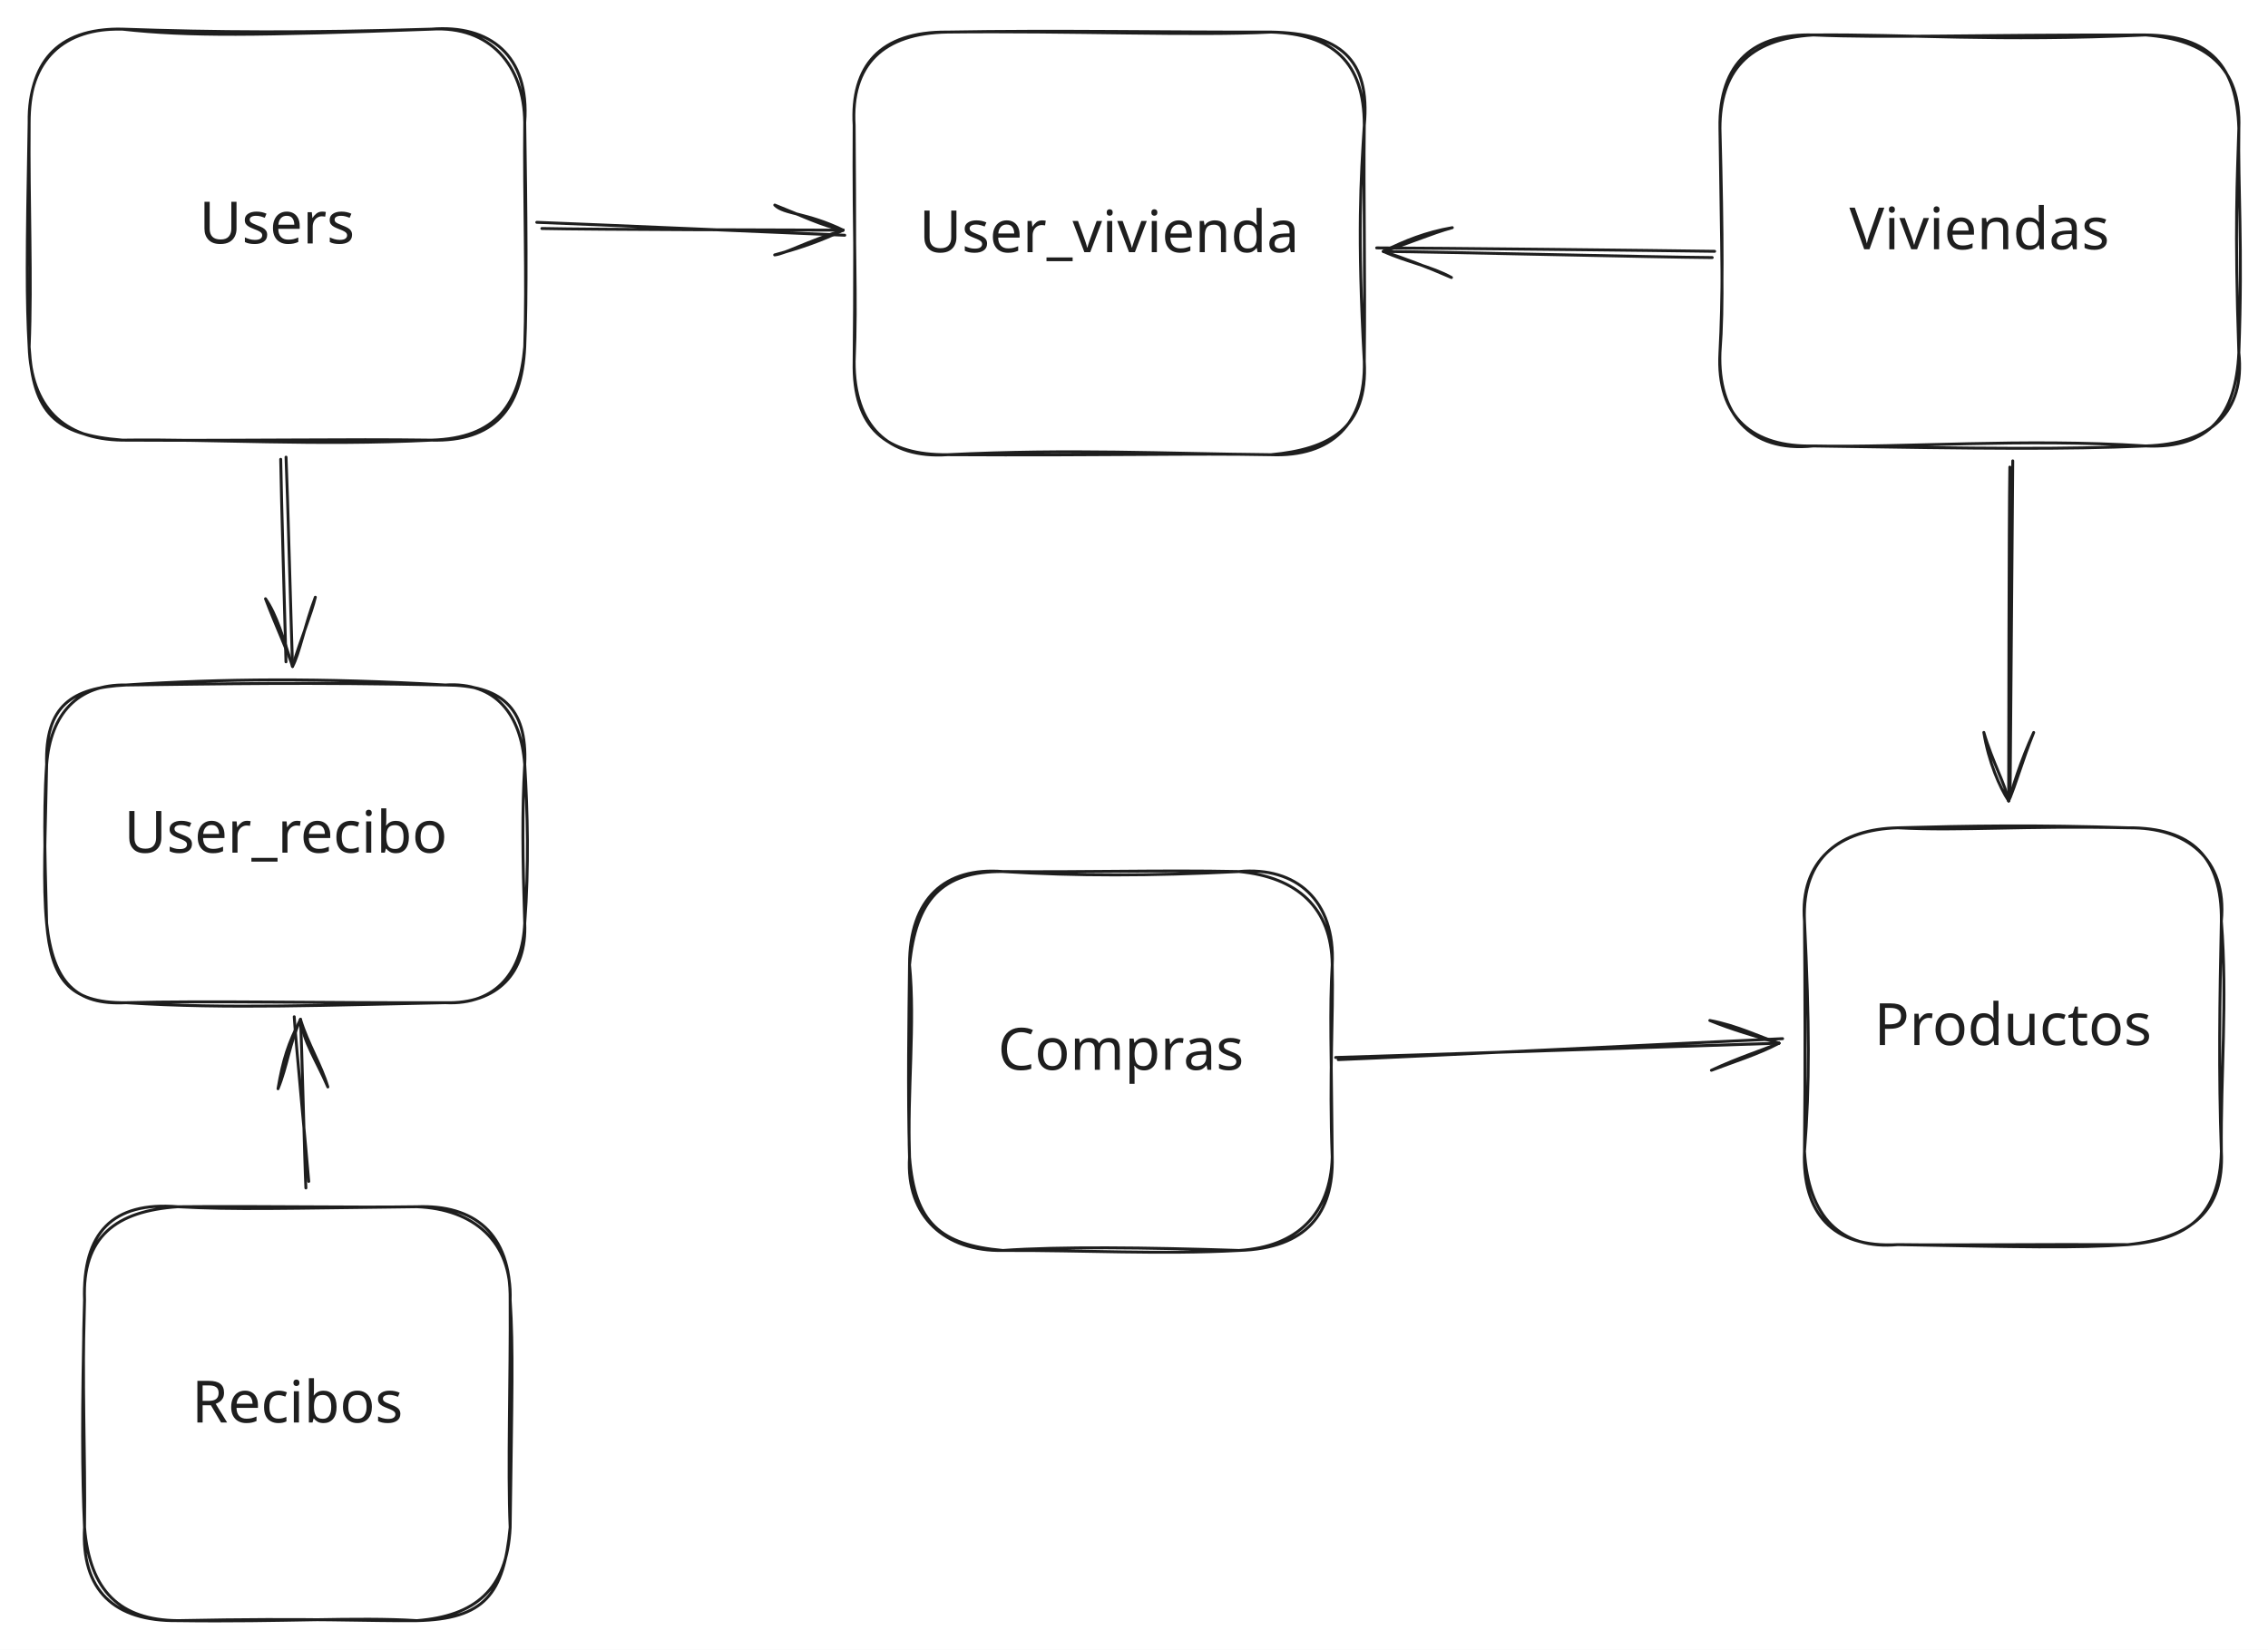
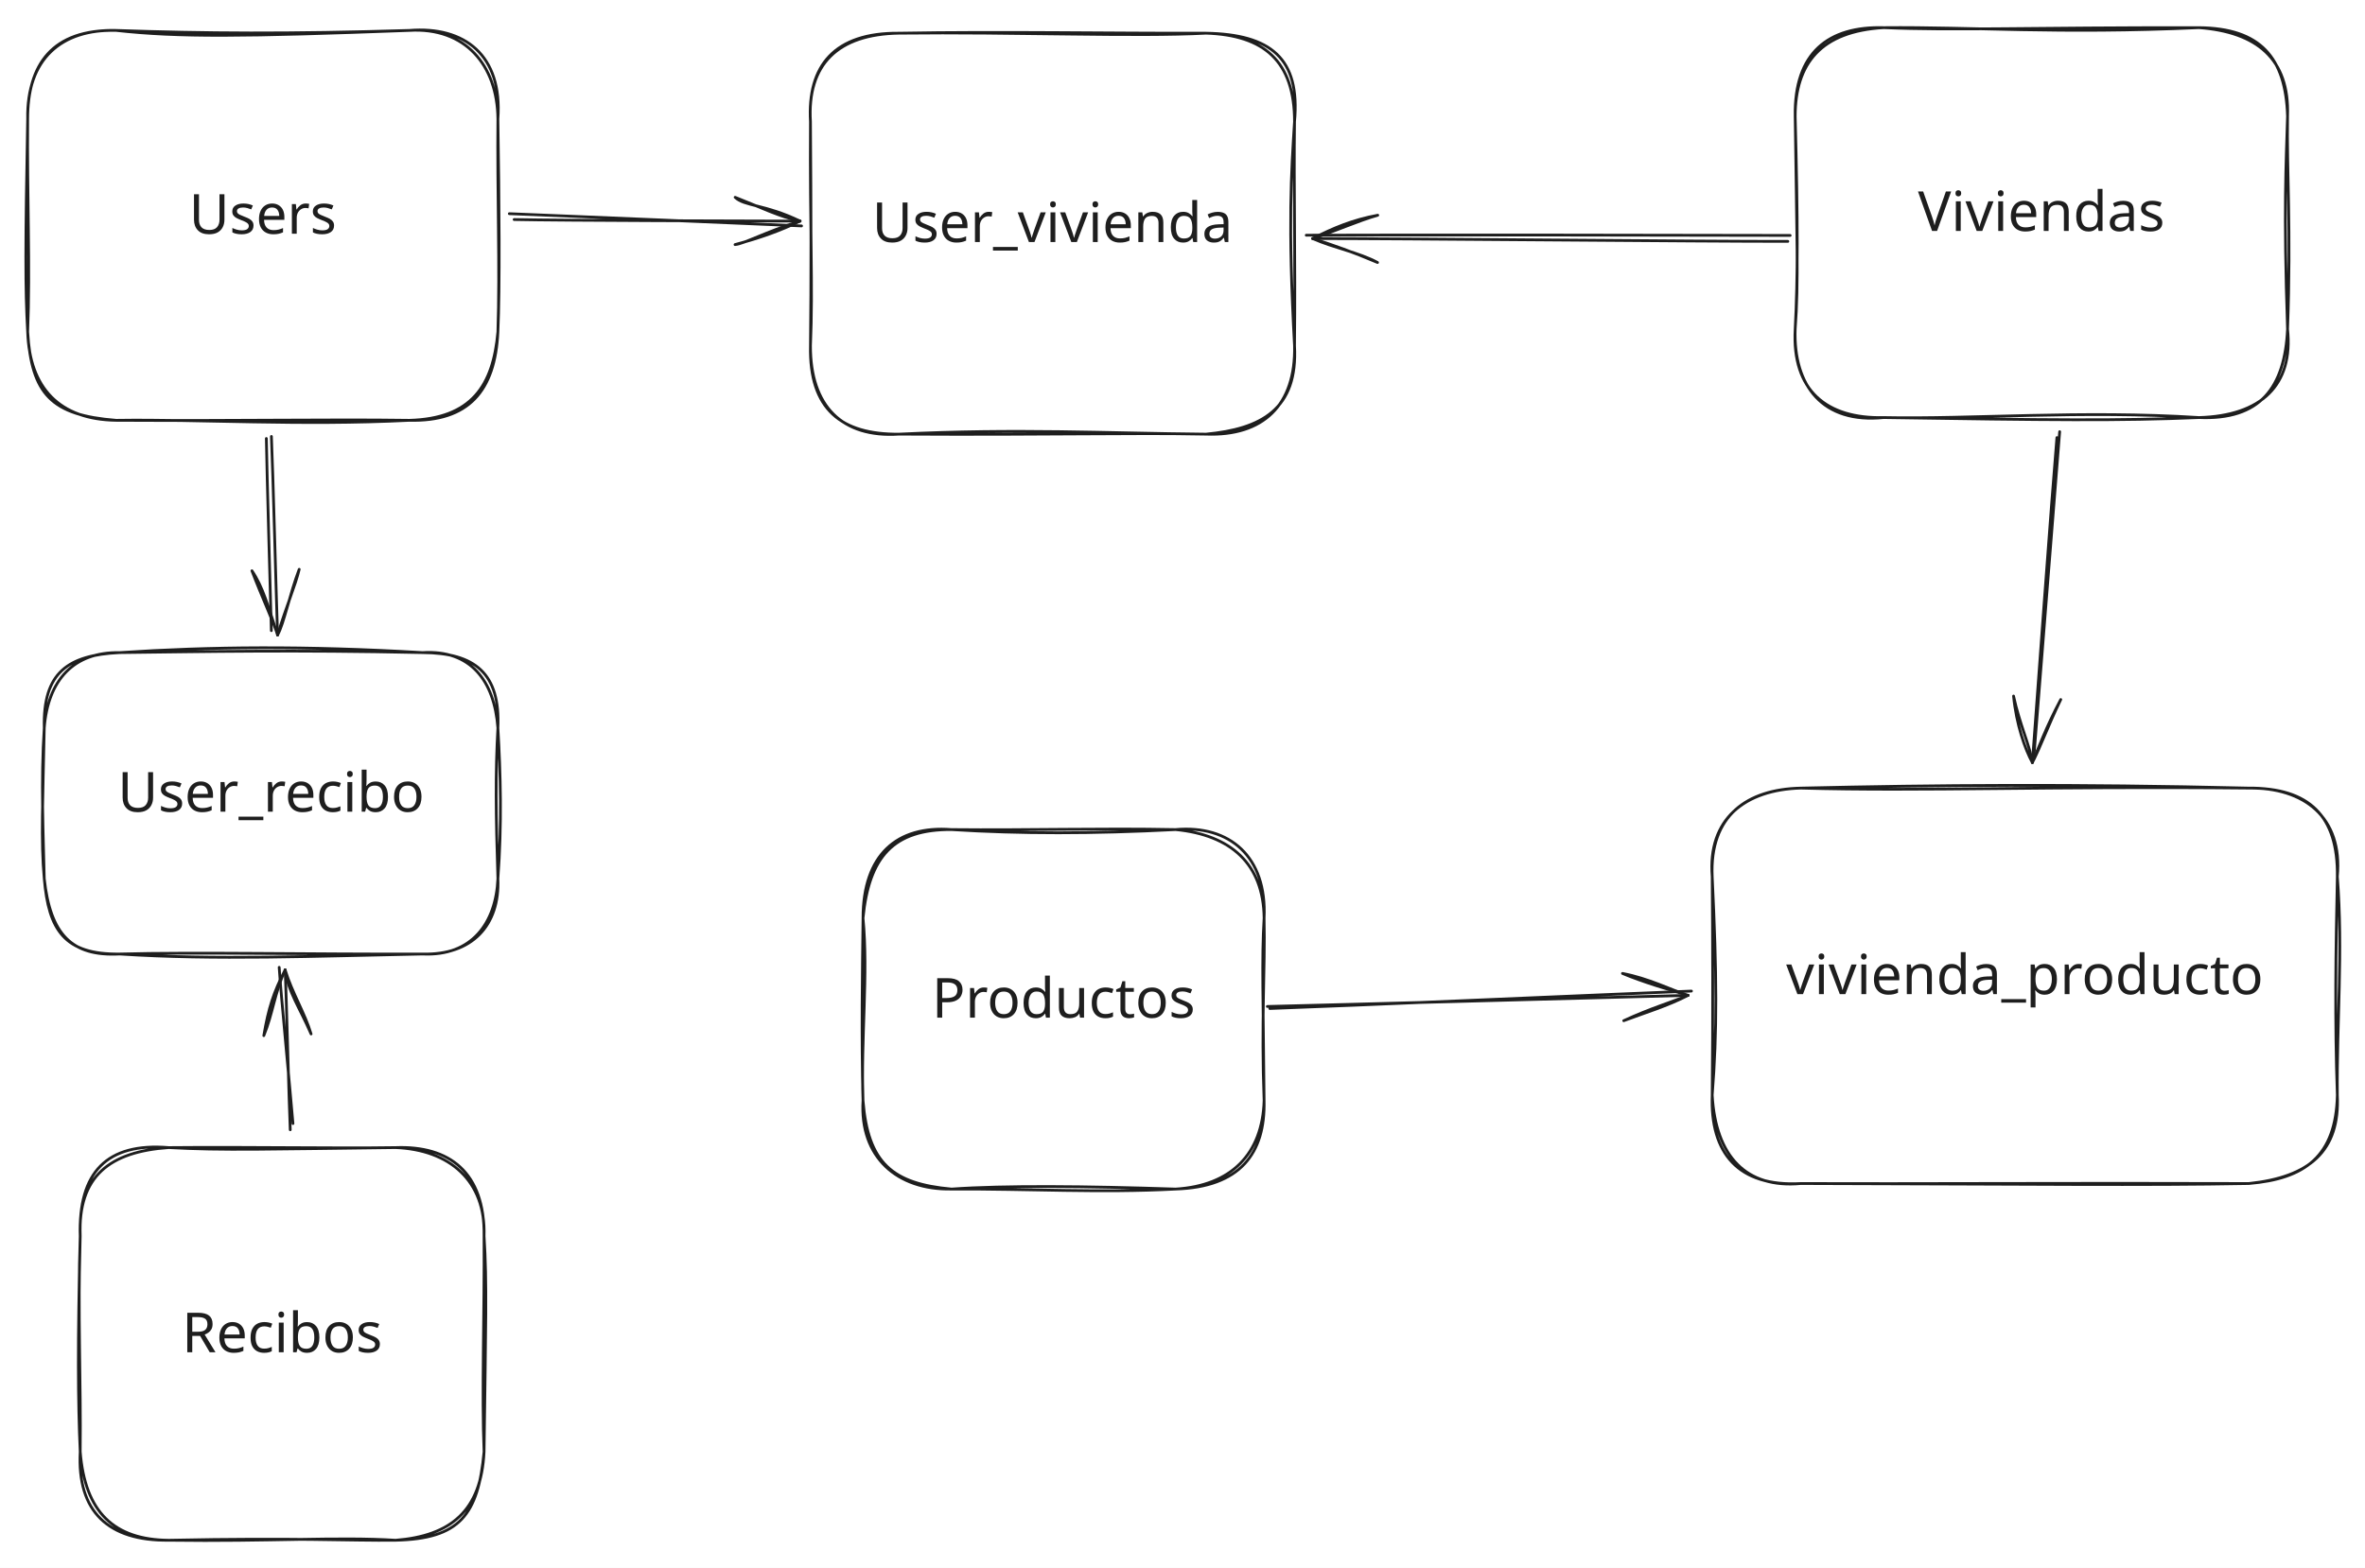
- <svg xmlns="http://www.w3.org/2000/svg" version="1.1" viewBox="0 0 778 566" width="778" height="566">
+ <svg xmlns="http://www.w3.org/2000/svg" version="1.1" viewBox="0 0 855 567" width="855" height="567">
  <defs>
    <style class="style-fonts">
      @font-face {
        font-family: "Virgil";
        src: url("https://excalidraw.com/Virgil.woff2");
      }
      @font-face {
        font-family: "Cascadia";
        src: url("https://excalidraw.com/Cascadia.woff2");
      }
      @font-face {
        font-family: "Assistant";
        src: url("https://excalidraw.com/Assistant-Regular.woff2");
      }
    </style>
  </defs>
-   <rect x="0" y="0" width="778" height="566" fill="#ffffff" />
-   <g stroke-linecap="round" transform="translate(10 10) rotate(0 85 70.5)">
+   <rect x="0" y="0" width="855" height="567" fill="#ffffff" />
+   <g stroke-linecap="round" transform="translate(10 11) rotate(0 85 70.5)">
    <path d="M32 0 C54.55 2.49, 77.86 2.24, 138 0 M32 0 C63.78 1.11, 94.52 1.33, 138 0 M138 0 C158.14 -1.21, 169.79 12.49, 170 32 M138 0 C157.94 -1.63, 171.72 8.97, 170 32 M170 32 C169.72 58.22, 170.8 86.26, 170 109 M170 32 C170.47 61.79, 170.74 93.16, 170 109 M170 109 C168.27 128.49, 160.5 140.38, 138 141 M170 109 C169.03 130.54, 159.28 141.52, 138 141 M138 141 C98.16 142.99, 62.92 140.55, 32 141 M138 141 C107.77 140.59, 78.83 141.25, 32 141 M32 141 C11.47 140.72, 0.7 129.32, 0 109 M32 141 C8.58 139.17, 1.4 131.6, 0 109 M0 109 C0.96 85.82, -0.24 59.97, 0 32 M0 109 C-0.91 93.02, -0.84 78.26, 0 32 M0 32 C0.01 12.4, 8.71 -0.45, 32 0 M0 32 C-0.38 10.38, 12.12 -0.55, 32 0" stroke="#1e1e1e" stroke-width="1" fill="none" />
  </g>
-   <g transform="translate(67.23003 68) rotate(0 27.76997 12.5)">
+   <g transform="translate(67.23003 69) rotate(0 27.76997 12.5)">
    <text x="27.77" y="0" font-family="Virgil, Segoe UI Emoji" font-size="20px" fill="#1e1e1e" text-anchor="middle" style="white-space: pre;" direction="ltr" dominant-baseline="text-before-edge">Users</text>
  </g>
-   <g stroke-linecap="round" transform="translate(590 12) rotate(0 89 70.5)">
+   <g stroke-linecap="round" transform="translate(649 10) rotate(0 89 70.5)">
    <path d="M32 0 C64.34 -0.32, 94.48 2.31, 146 0 M32 0 C57.72 1.09, 84.02 -0.08, 146 0 M146 0 C168.16 0.21, 177.3 10.71, 178 32 M146 0 C166.76 1.56, 178.79 11.19, 178 32 M178 32 C177.5 49.16, 176.5 65.4, 178 109 M178 32 C177.66 51.79, 179.35 72.69, 178 109 M178 109 C177 130.24, 168.07 141.97, 146 141 M178 109 C180.18 129.32, 168.45 140.37, 146 141 M146 141 C103.75 138.29, 63.63 141.66, 32 141 M146 141 C117.58 142.22, 91.72 141.91, 32 141 M32 141 C11.52 141.5, -1.27 131.38, 0 109 M32 141 C9.97 143.27, -0.71 129.6, 0 109 M0 109 C1.29 92.06, 0.55 75.57, 0 32 M0 109 C0.96 90.51, 1 70.63, 0 32 M0 32 C-0.42 8.98, 12.11 -0.58, 32 0 M0 32 C0.07 12.9, 9.31 1.31, 32 0" stroke="#1e1e1e" stroke-width="1" fill="none" />
  </g>
-   <g transform="translate(636.29 70) rotate(0 42.70995 12.5)">
+   <g transform="translate(695.29 68) rotate(0 42.70995 12.5)">
    <text x="42.71" y="0" font-family="Virgil, Segoe UI Emoji" font-size="20px" fill="#1e1e1e" text-anchor="middle" style="white-space: pre;" direction="ltr" dominant-baseline="text-before-edge">Viviendas</text>
  </g>
-   <g stroke-linecap="round" transform="translate(619 284) rotate(0 71.5 71.5)">
-     <path d="M32 0 C53.82 1.16, 74.91 -0.81, 111 0 M32 0 C56.12 -0.66, 79.67 -1.06, 111 0 M111 0 C132.84 -0.1, 143.25 9.97, 143 32 M111 0 C130.86 -0.29, 145.03 10.45, 143 32 M143 32 C145.13 59.09, 142.73 84.95, 143 111 M143 32 C142.44 58.91, 142.03 84, 143 111 M143 111 C142.5 133.15, 131.3 141.31, 111 143 M143 111 C144.01 131.35, 132.86 140.7, 111 143 M111 143 C93.35 144.27, 73.04 143.77, 32 143 M111 143 C80.39 142.85, 50.23 143.25, 32 143 M32 143 C12.35 144.82, 1.27 133.32, 0 111 M32 143 C9.39 144.25, -0.81 131.99, 0 111 M0 111 C1.82 88.25, 1.7 67.21, 0 32 M0 111 C0.29 82.87, 0.18 53.29, 0 32 M0 32 C-0.97 9.84, 12.66 0.44, 32 0 M0 32 C-1.73 11.17, 11.87 0.58, 32 0" stroke="#1e1e1e" stroke-width="1" fill="none" />
+   <g stroke-linecap="round" transform="translate(619 285) rotate(0 113 71.5)">
+     <path d="M32 0 C76.54 1.23, 120.37 -0.74, 194 0 M32 0 C81.35 -1.12, 130.14 -1.52, 194 0 M194 0 C215.84 -0.1, 226.25 9.97, 226 32 M194 0 C213.86 -0.29, 228.03 10.45, 226 32 M226 32 C228.13 59.09, 225.73 84.95, 226 111 M226 32 C225.44 58.91, 225.03 84, 226 111 M226 111 C225.5 133.15, 214.3 141.31, 194 143 M226 111 C227.01 131.35, 215.86 140.7, 194 143 M194 143 C156.41 143.7, 116.15 143.2, 32 143 M194 143 C131.44 142.77, 69.32 143.17, 32 143 M32 143 C12.35 144.82, 1.27 133.32, 0 111 M32 143 C9.39 144.25, -0.81 131.99, 0 111 M0 111 C1.82 88.25, 1.7 67.21, 0 32 M0 111 C0.29 82.87, 0.18 53.29, 0 32 M0 32 C-0.97 9.84, 12.66 0.44, 32 0 M0 32 C-1.73 11.17, 11.87 0.58, 32 0" stroke="#1e1e1e" stroke-width="1" fill="none" />
  </g>
-   <g transform="translate(641.0401 343) rotate(0 49.45995 12.5)">
-     <text x="49.46" y="0" font-family="Virgil, Segoe UI Emoji" font-size="20px" fill="#1e1e1e" text-anchor="middle" style="white-space: pre;" direction="ltr" dominant-baseline="text-before-edge">Productos</text>
+   <g transform="translate(644.0501 344) rotate(0 87.94991 12.5)">
+     <text x="87.95" y="0" font-family="Virgil, Segoe UI Emoji" font-size="20px" fill="#1e1e1e" text-anchor="middle" style="white-space: pre;" direction="ltr" dominant-baseline="text-before-edge">vivienda_producto</text>
  </g>
  <g stroke-linecap="round">
-     <g transform="translate(689.5723 159) rotate(0 -0.4660147 57.5)">
-       <path d="M0.87 -0.89 C0.73 18.21, 0.1 94.98, -0.05 114.5 M-0.13 1.25 C-0.43 20.53, -0.51 96.9, -0.53 115.77" stroke="#1e1e1e" stroke-width="1" fill="none" />
+     <g transform="translate(743.746 157) rotate(0 -4.701145 59)">
+       <path d="M0.87 -0.89 C-0.68 18.71, -6.96 97.48, -8.52 117.5 M-0.13 1.25 C-1.84 21.03, -7.57 99.4, -9 118.77" stroke="#1e1e1e" stroke-width="1" fill="none" />
    </g>
-     <g transform="translate(689.5723 159) rotate(0 -0.4660147 57.5)">
-       <path d="M-9.05 92.27 C-7.42 102.34, -3.63 111.11, -0.53 115.77 M-9.05 92.27 C-6.2 102.18, -1.55 110.37, -0.53 115.77" stroke="#1e1e1e" stroke-width="1" fill="none" />
+     <g transform="translate(743.746 157) rotate(0 -4.701145 59)">
+       <path d="M-15.8 94.71 C-14.81 105, -11.65 113.97, -9 118.77 M-15.8 94.71 C-13.65 104.84, -9.68 113.26, -9 118.77" stroke="#1e1e1e" stroke-width="1" fill="none" />
    </g>
-     <g transform="translate(689.5723 159) rotate(0 -0.4660147 57.5)">
-       <path d="M8.05 92.29 C3.38 102.48, 0.87 111.24, -0.53 115.77 M8.05 92.29 C4.06 102.2, 1.88 110.38, -0.53 115.77" stroke="#1e1e1e" stroke-width="1" fill="none" />
+     <g transform="translate(743.746 157) rotate(0 -4.701145 59)">
+       <path d="M1.26 95.97 C-4.03 105.92, -7.16 114.43, -9 118.77 M1.26 95.97 C-3.4 105.61, -6.24 113.52, -9 118.77" stroke="#1e1e1e" stroke-width="1" fill="none" />
    </g>
  </g>
  <mask />
-   <g stroke-linecap="round" transform="translate(293 11) rotate(0 87.5 72.5)">
+   <g stroke-linecap="round" transform="translate(293 12) rotate(0 87.5 72.5)">
    <path d="M32 0 C73.88 -0.49, 117.56 1.35, 143 0 M32 0 C69.1 -0.66, 108.36 0.1, 143 0 M143 0 C164.06 0.68, 174.98 10.16, 175 32 M143 0 C166.44 0.41, 177.13 9.09, 175 32 M175 32 C173.83 50.29, 172.56 68.87, 175 113 M175 32 C174.68 56.45, 175.34 80.75, 175 113 M175 113 C176.31 136.11, 162.88 143.12, 143 145 M175 113 C175.5 134.59, 163.58 145.8, 143 145 M143 145 C106.7 144.67, 74.76 142.92, 32 145 M143 145 C115.45 144.46, 88.07 145.31, 32 145 M32 145 C11.64 146.36, -0.06 135.1, 0 113 M32 145 C11.19 145.18, -0.55 136.12, 0 113 M0 113 C0.95 91.29, -0.26 71.74, 0 32 M0 113 C0.26 89.02, 0.24 64.7, 0 32 M0 32 C-1.25 11.25, 9.9 0.36, 32 0 M0 32 C-1.2 11.69, 8.76 -0.21, 32 0" stroke="#1e1e1e" stroke-width="1" fill="none" />
  </g>
-   <g transform="translate(312.5601 71) rotate(0 67.93993 12.5)">
+   <g transform="translate(312.5601 72) rotate(0 67.93993 12.5)">
    <text x="67.94" y="0" font-family="Virgil, Segoe UI Emoji" font-size="20px" fill="#1e1e1e" text-anchor="middle" style="white-space: pre;" direction="ltr" dominant-baseline="text-before-edge">User_vivienda</text>
  </g>
  <g stroke-linecap="round">
-     <g transform="translate(185 77.20187) rotate(0 52 1.392145)">
+     <g transform="translate(185 78.20187) rotate(0 52 1.392145)">
      <path d="M-0.87 -0.93 C16.78 -0.26, 87.42 2.78, 104.78 3.5 M0.87 1.19 C18.53 1.57, 86.76 1.72, 104.24 1.76" stroke="#1e1e1e" stroke-width="1" fill="none" />
    </g>
-     <g transform="translate(185 77.20187) rotate(0 52 1.392145)">
+     <g transform="translate(185 78.20187) rotate(0 52 1.392145)">
      <path d="M80.73 10.25 C84.06 9.97, 91.67 5.69, 104.24 1.76 M80.73 10.25 C89.91 7.79, 97.01 5.25, 104.24 1.76" stroke="#1e1e1e" stroke-width="1" fill="none" />
    </g>
-     <g transform="translate(185 77.20187) rotate(0 52 1.392145)">
+     <g transform="translate(185 78.20187) rotate(0 52 1.392145)">
      <path d="M80.77 -6.85 C84.03 -3.61, 91.62 -4.35, 104.24 1.76 M80.77 -6.85 C89.93 -3.26, 97.01 0.25, 104.24 1.76" stroke="#1e1e1e" stroke-width="1" fill="none" />
    </g>
  </g>
  <mask />
  <g stroke-linecap="round">
-     <g transform="translate(587 87.11677) rotate(0 -57 -0.7214795)">
-       <path d="M1.18 -0.9 C-17.98 -1.19, -95.46 -2.03, -114.76 -2.07 M0.35 1.25 C-18.46 1.13, -93.11 -0.72, -112.44 -0.86" stroke="#1e1e1e" stroke-width="1" fill="none" />
+     <g transform="translate(646 86.03763) rotate(0 -86.5 -0.1783038)">
+       <path d="M1.18 -0.9 C-27.82 -1.01, -144.63 -1.13, -173.76 -0.98 M0.35 1.25 C-28.29 1.31, -142.27 0.19, -171.44 0.23" stroke="#1e1e1e" stroke-width="1" fill="none" />
    </g>
-     <g transform="translate(587 87.11677) rotate(0 -57 -0.7214795)">
-       <path d="M-88.81 -9.01 C-97.9 -7.43, -105.02 -4.54, -112.44 -0.86 M-88.81 -9.01 C-95.76 -7.15, -104.8 -3.22, -112.44 -0.86" stroke="#1e1e1e" stroke-width="1" fill="none" />
+     <g transform="translate(646 86.03763) rotate(0 -86.5 -0.1783038)">
+       <path d="M-147.91 -8.21 C-156.97 -6.54, -164.05 -3.56, -171.44 0.23 M-147.91 -8.21 C-154.83 -6.26, -163.83 -2.24, -171.44 0.23" stroke="#1e1e1e" stroke-width="1" fill="none" />
    </g>
-     <g transform="translate(587 87.11677) rotate(0 -57 -0.7214795)">
-       <path d="M-89.1 8.09 C-98.05 4.19, -105.08 1.6, -112.44 -0.86 M-89.1 8.09 C-95.8 4.34, -104.74 2.67, -112.44 -0.86" stroke="#1e1e1e" stroke-width="1" fill="none" />
+     <g transform="translate(646 86.03763) rotate(0 -86.5 -0.1783038)">
+       <path d="M-147.99 8.89 C-156.98 5.08, -164.04 2.58, -171.44 0.23 M-147.99 8.89 C-154.73 5.24, -163.7 3.66, -171.44 0.23" stroke="#1e1e1e" stroke-width="1" fill="none" />
    </g>
  </g>
  <mask />
-   <g stroke-linecap="round" transform="translate(312 299) rotate(0 72.5 65)">
+   <g stroke-linecap="round" transform="translate(312 300) rotate(0 72.5 65)">
    <path d="M32 0 C56.89 1.56, 82.93 1.55, 113 0 M32 0 C59.81 0.29, 85.72 -0.54, 113 0 M113 0 C132.52 -1.79, 146.1 9.81, 145 32 M113 0 C133.03 1.93, 144.77 12.45, 145 32 M145 32 C145.43 50.27, 143.9 69.95, 145 98 M145 32 C144.08 47.24, 144.7 61.4, 145 98 M145 98 C144.41 117.38, 133.01 128.81, 113 130 M145 98 C145.47 117.17, 136.29 129.28, 113 130 M113 130 C80.88 128.94, 51.23 128.64, 32 130 M113 130 C85.79 131.45, 60.15 129.87, 32 130 M32 130 C10.57 128.09, 1.78 120.56, 0 98 M32 130 C12.3 130.37, -1.28 118.47, 0 98 M0 98 C-0.82 75.38, 1.95 52.23, 0 32 M0 98 C-0.63 75.09, -0.21 50.43, 0 32 M0 32 C-0.01 9.12, 12.22 -1.57, 32 0 M0 32 C2.2 9.71, 11.04 -0.14, 32 0" stroke="#1e1e1e" stroke-width="1" fill="none" />
  </g>
-   <g transform="translate(344.86 351.5) rotate(0 39.63995 12.5)">
-     <text x="39.64" y="0" font-family="Virgil, Segoe UI Emoji" font-size="20px" fill="#1e1e1e" text-anchor="middle" style="white-space: pre;" direction="ltr" dominant-baseline="text-before-edge">Compras</text>
+   <g transform="translate(335.0401 352.5) rotate(0 49.45995 12.5)">
+     <text x="49.46" y="0" font-family="Virgil, Segoe UI Emoji" font-size="20px" fill="#1e1e1e" text-anchor="middle" style="white-space: pre;" direction="ltr" dominant-baseline="text-before-edge">Productos</text>
  </g>
  <g stroke-linecap="round">
-     <g transform="translate(458 362.9575) rotate(0 77 -3.320415)">
-       <path d="M1.07 0.58 C26.52 -0.42, 127.97 -5.47, 153.49 -6.62 M0.17 -0.16 C25.35 -0.9, 126.72 -4.29, 152.27 -5.07" stroke="#1e1e1e" stroke-width="1" fill="none" />
+     <g transform="translate(458 364.1278) rotate(0 77 -2.876389)">
+       <path d="M1.07 0.58 C26.52 -0.27, 127.97 -4.73, 153.49 -5.73 M0.17 -0.16 C25.35 -0.75, 126.72 -3.55, 152.27 -4.18" stroke="#1e1e1e" stroke-width="1" fill="none" />
    </g>
-     <g transform="translate(458 362.9575) rotate(0 77 -3.320415)">
-       <path d="M129.07 4.23 C138.55 -0.22, 146.08 -2.47, 152.27 -5.07 M129.07 4.23 C135.88 1.6, 145.02 -1.22, 152.27 -5.07" stroke="#1e1e1e" stroke-width="1" fill="none" />
+     <g transform="translate(458 364.1278) rotate(0 77 -2.876389)">
+       <path d="M129.01 4.99 C138.51 0.58, 146.07 -1.62, 152.27 -4.18 M129.01 4.99 C135.84 2.4, 145.01 -0.38, 152.27 -4.18" stroke="#1e1e1e" stroke-width="1" fill="none" />
    </g>
-     <g transform="translate(458 362.9575) rotate(0 77 -3.320415)">
-       <path d="M128.52 -12.86 C138.11 -11.08, 145.84 -7.1, 152.27 -5.07 M128.52 -12.86 C135.58 -9.93, 144.9 -7.19, 152.27 -5.07" stroke="#1e1e1e" stroke-width="1" fill="none" />
+     <g transform="translate(458 364.1278) rotate(0 77 -2.876389)">
+       <path d="M128.56 -12.11 C138.13 -10.28, 145.86 -6.25, 152.27 -4.18 M128.56 -12.11 C135.61 -9.14, 144.91 -6.35, 152.27 -4.18" stroke="#1e1e1e" stroke-width="1" fill="none" />
    </g>
  </g>
  <mask />
-   <g stroke-linecap="round" transform="translate(29 414) rotate(0 73 71)">
+   <g stroke-linecap="round" transform="translate(29 415) rotate(0 73 71)">
    <path d="M32 0 C51.37 1.09, 68.86 0.52, 114 0 M32 0 C62.09 -0.28, 91.46 0.34, 114 0 M114 0 C133.41 -0.75, 146.29 8.87, 146 32 M114 0 C133.44 0.76, 146.69 11.93, 146 32 M146 32 C146.17 59.68, 145.13 89.52, 146 110 M146 32 C147.08 48.59, 146.6 64.32, 146 110 M146 110 C144.99 131.36, 133.94 140.44, 114 142 M146 110 C143.85 132.9, 137.21 141.49, 114 142 M114 142 C93.08 140.69, 68.16 142.51, 32 142 M114 142 C97.81 142.21, 78.77 141.05, 32 142 M32 142 C10.12 142.29, -1.19 131.56, 0 110 M32 142 C12.15 141.83, 1.75 131.82, 0 110 M0 110 C-0.83 92.01, -0.93 70.52, 0 32 M0 110 C0.31 84.86, -0.96 59.61, 0 32 M0 32 C-0.88 10.31, 10.69 1.47, 32 0 M0 32 C-0.73 8.85, 9.68 -1.84, 32 0" stroke="#1e1e1e" stroke-width="1" fill="none" />
  </g>
-   <g transform="translate(66.49004 472.5) rotate(0 35.50996 12.5)">
+   <g transform="translate(66.49004 473.5) rotate(0 35.50996 12.5)">
    <text x="35.51" y="0" font-family="Virgil, Segoe UI Emoji" font-size="20px" fill="#1e1e1e" text-anchor="middle" style="white-space: pre;" direction="ltr" dominant-baseline="text-before-edge">Recibos</text>
  </g>
-   <g stroke-linecap="round" transform="translate(16 235) rotate(0 82 54.5)">
+   <g stroke-linecap="round" transform="translate(16 236) rotate(0 82 54.5)">
    <path d="M27.25 0 C60.18 -2.17, 94.22 -2.49, 136.75 0 M27.25 0 C59.51 -0.37, 89.66 -1, 136.75 0 M136.75 0 C154.13 -1.12, 162.71 10.16, 164 27.25 M136.75 0 C155.67 0.08, 164.92 7.47, 164 27.25 M164 27.25 C164.97 43.5, 165.48 62.26, 164 81.75 M164 27.25 C163.07 43.53, 163.26 58.74, 164 81.75 M164 81.75 C164.77 98.65, 154.64 109.5, 136.75 109 M164 81.75 C163.3 97.81, 154.55 109.89, 136.75 109 M136.75 109 C98.1 109.75, 61.8 111.26, 27.25 109 M136.75 109 C96.59 109.14, 54.19 108.27, 27.25 109 M27.25 109 C7.24 109.25, 1.55 100.27, 0 81.75 M27.25 109 C9.91 109.93, 2.22 101.95, 0 81.75 M0 81.75 C-0.32 66.28, -1.28 46, 0 27.25 M0 81.75 C-1.29 68.14, -0.48 52.91, 0 27.25 M0 27.25 C-0.55 7.24, 8.52 0.89, 27.25 0 M0 27.25 C1.32 9.92, 10.66 -0.32, 27.25 0" stroke="#1e1e1e" stroke-width="1" fill="none" />
  </g>
-   <g transform="translate(39.80006 277) rotate(0 58.19994 12.5)">
+   <g transform="translate(39.80006 278) rotate(0 58.19994 12.5)">
    <text x="58.2" y="0" font-family="Virgil, Segoe UI Emoji" font-size="20px" fill="#1e1e1e" text-anchor="middle" style="white-space: pre;" direction="ltr" dominant-baseline="text-before-edge">User_recibo</text>
  </g>
  <g stroke-linecap="round">
-     <g transform="translate(97 157) rotate(0 1 35)">
+     <g transform="translate(97 158) rotate(0 1 35)">
      <path d="M-0.71 0.57 C-0.54 12.16, 0.79 58.29, 1.1 70.06 M1.12 -0.17 C1.66 11.58, 2.92 60.02, 3.35 71.63" stroke="#1e1e1e" stroke-width="1" fill="none" />
    </g>
-     <g transform="translate(97 157) rotate(0 1 35)">
+     <g transform="translate(97 158) rotate(0 1 35)">
      <path d="M-5.92 48.41 C-2.01 54.1, -0.03 61.38, 3.35 71.63 M-5.92 48.41 C-2.54 57.38, 2.24 67.76, 3.35 71.63" stroke="#1e1e1e" stroke-width="1" fill="none" />
    </g>
-     <g transform="translate(97 157) rotate(0 1 35)">
+     <g transform="translate(97 158) rotate(0 1 35)">
      <path d="M11.17 47.88 C9.83 53.64, 6.57 61.08, 3.35 71.63 M11.17 47.88 C7.72 56.9, 5.67 67.49, 3.35 71.63" stroke="#1e1e1e" stroke-width="1" fill="none" />
    </g>
  </g>
  <mask />
  <g stroke-linecap="round">
-     <g transform="translate(105 406) rotate(0 -1.5 -28)">
+     <g transform="translate(105 407) rotate(0 -1.5 -28)">
      <path d="M0.91 -0.69 C0.15 -10.05, -3.5 -47.99, -4.07 -57.18 M-0.07 1.56 C-0.52 -7.61, -1.43 -46.93, -1.92 -56.26" stroke="#1e1e1e" stroke-width="1" fill="none" />
    </g>
-     <g transform="translate(105 406) rotate(0 -1.5 -28)">
+     <g transform="translate(105 407) rotate(0 -1.5 -28)">
      <path d="M7.46 -33.09 C3.28 -42.75, -0.75 -48.14, -1.92 -56.26 M7.46 -33.09 C5.29 -40.51, 0.59 -48, -1.92 -56.26" stroke="#1e1e1e" stroke-width="1" fill="none" />
    </g>
-     <g transform="translate(105 406) rotate(0 -1.5 -28)">
+     <g transform="translate(105 407) rotate(0 -1.5 -28)">
      <path d="M-9.63 -32.48 C-7.94 -42.48, -6.11 -48.08, -1.92 -56.26 M-9.63 -32.48 C-6.42 -40.25, -5.73 -47.93, -1.92 -56.26" stroke="#1e1e1e" stroke-width="1" fill="none" />
    </g>
  </g>
  <mask />
</svg>
